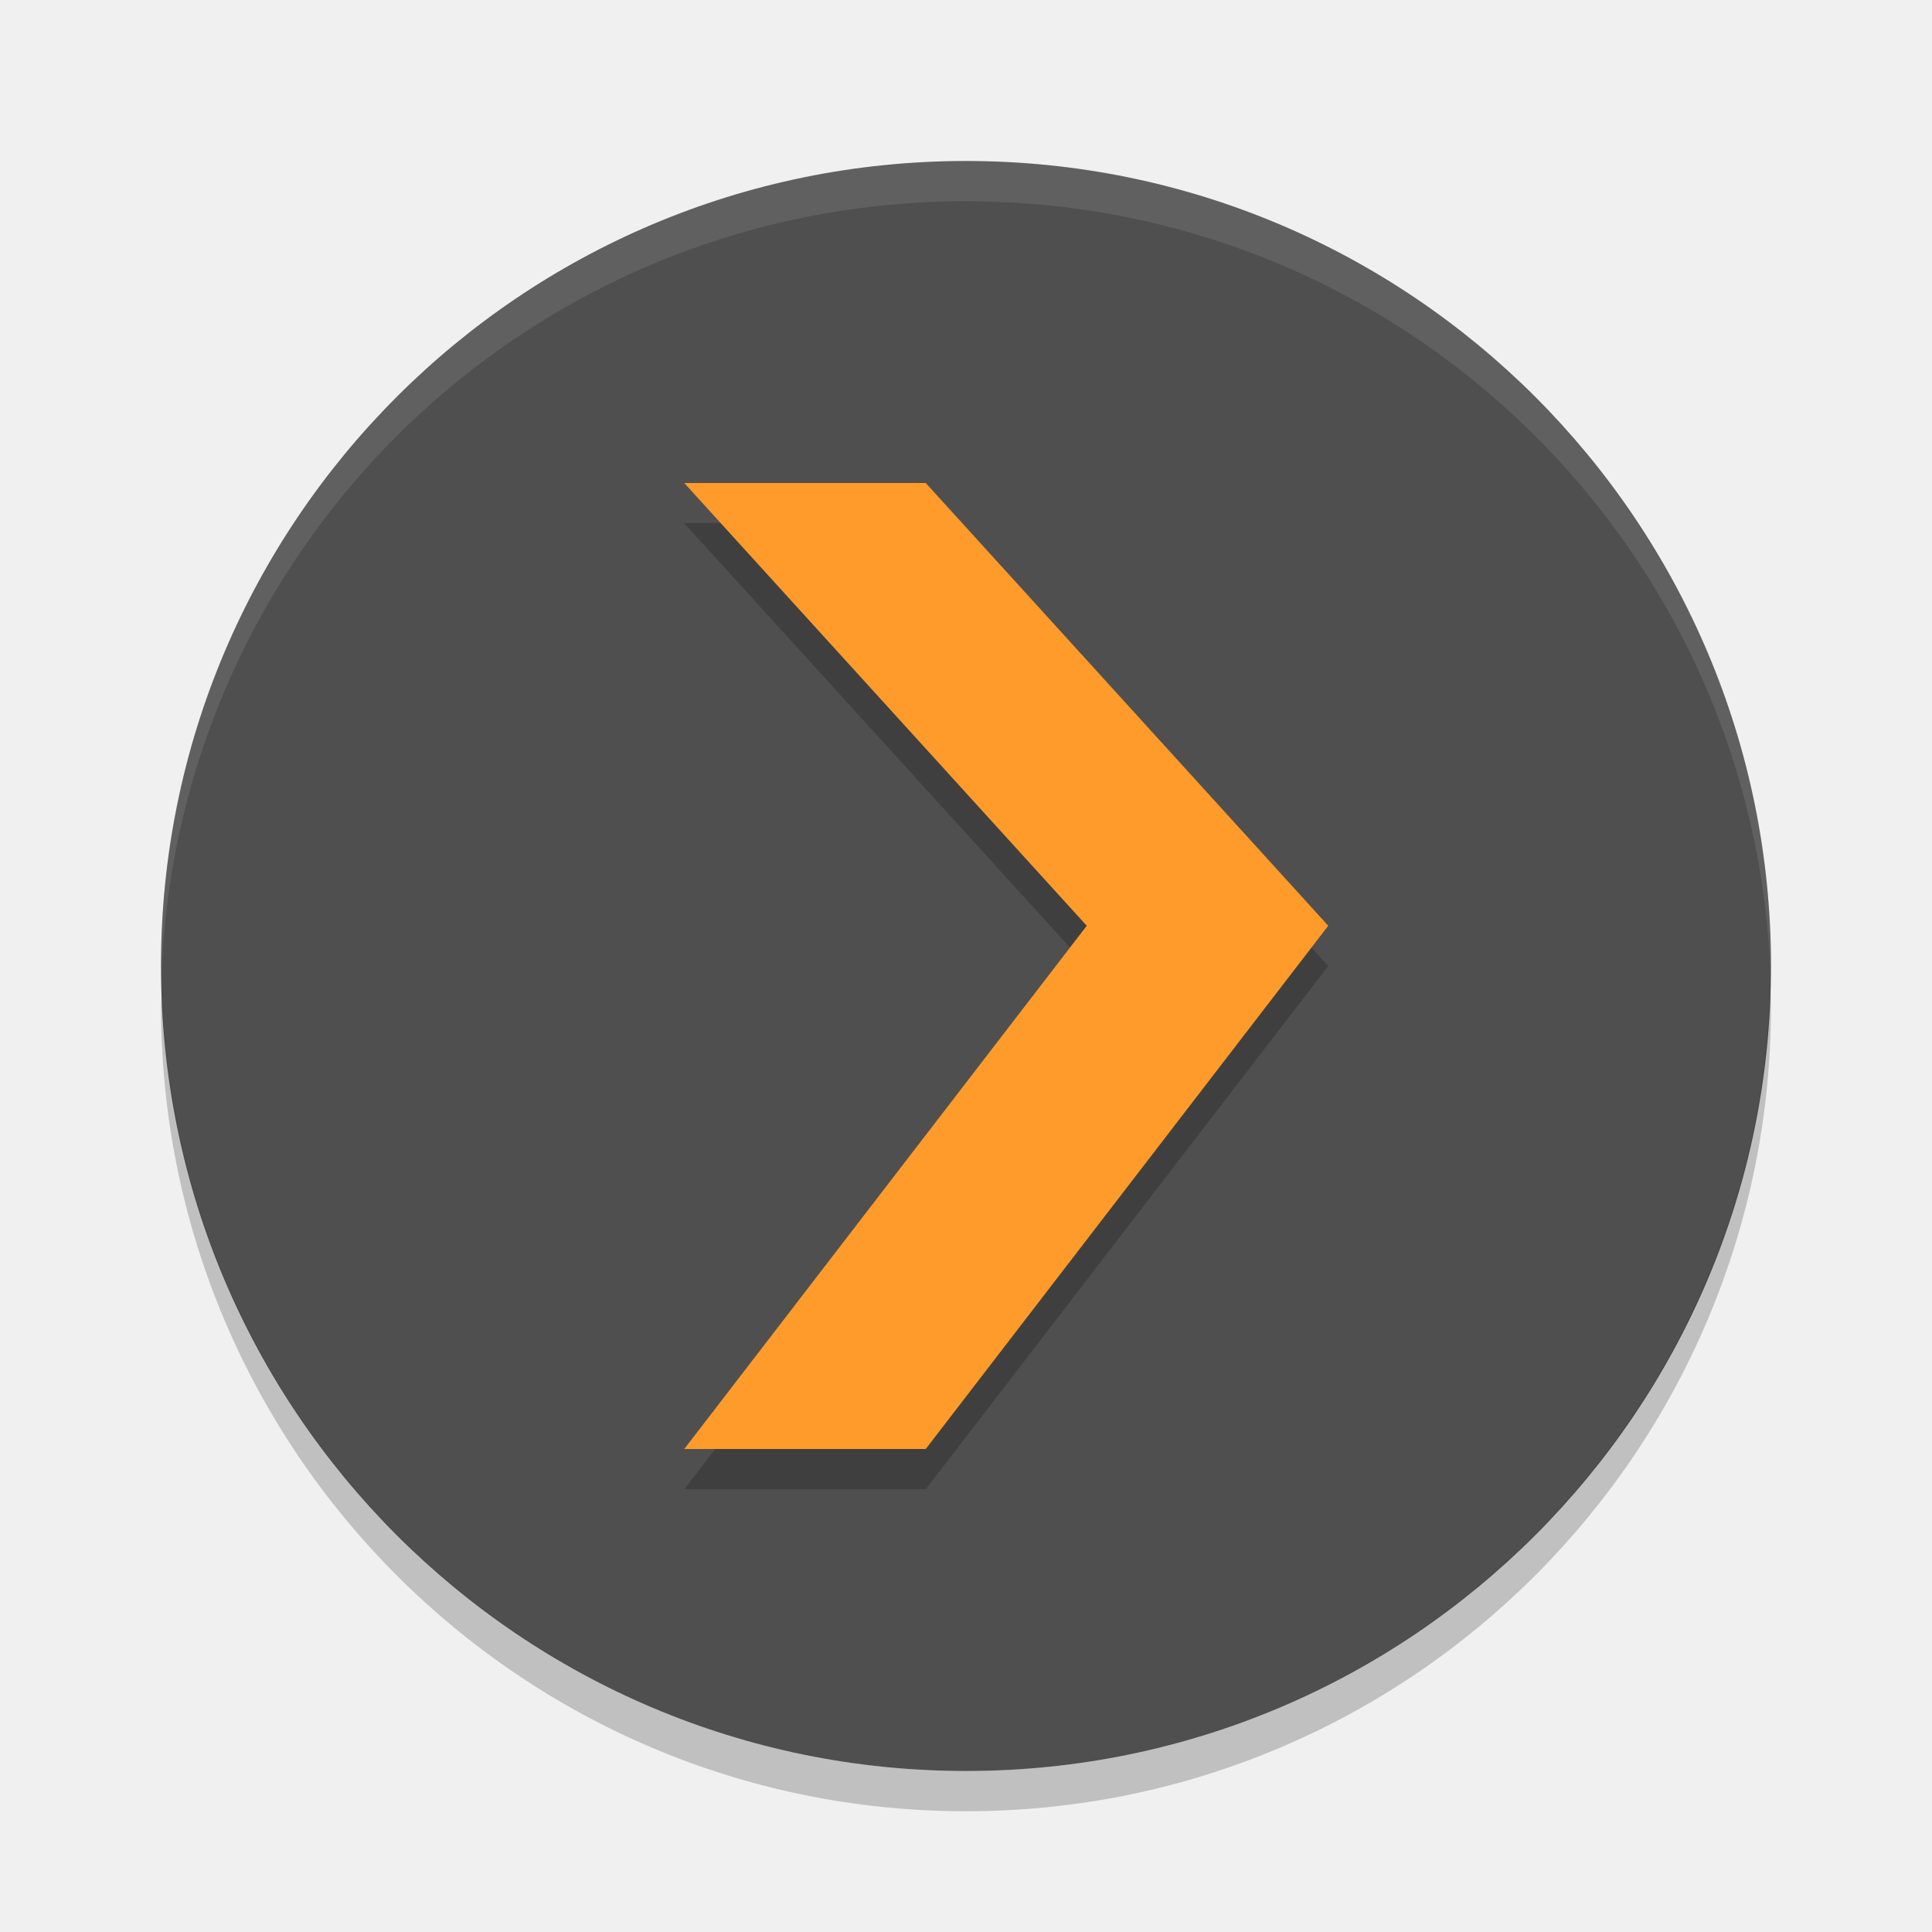
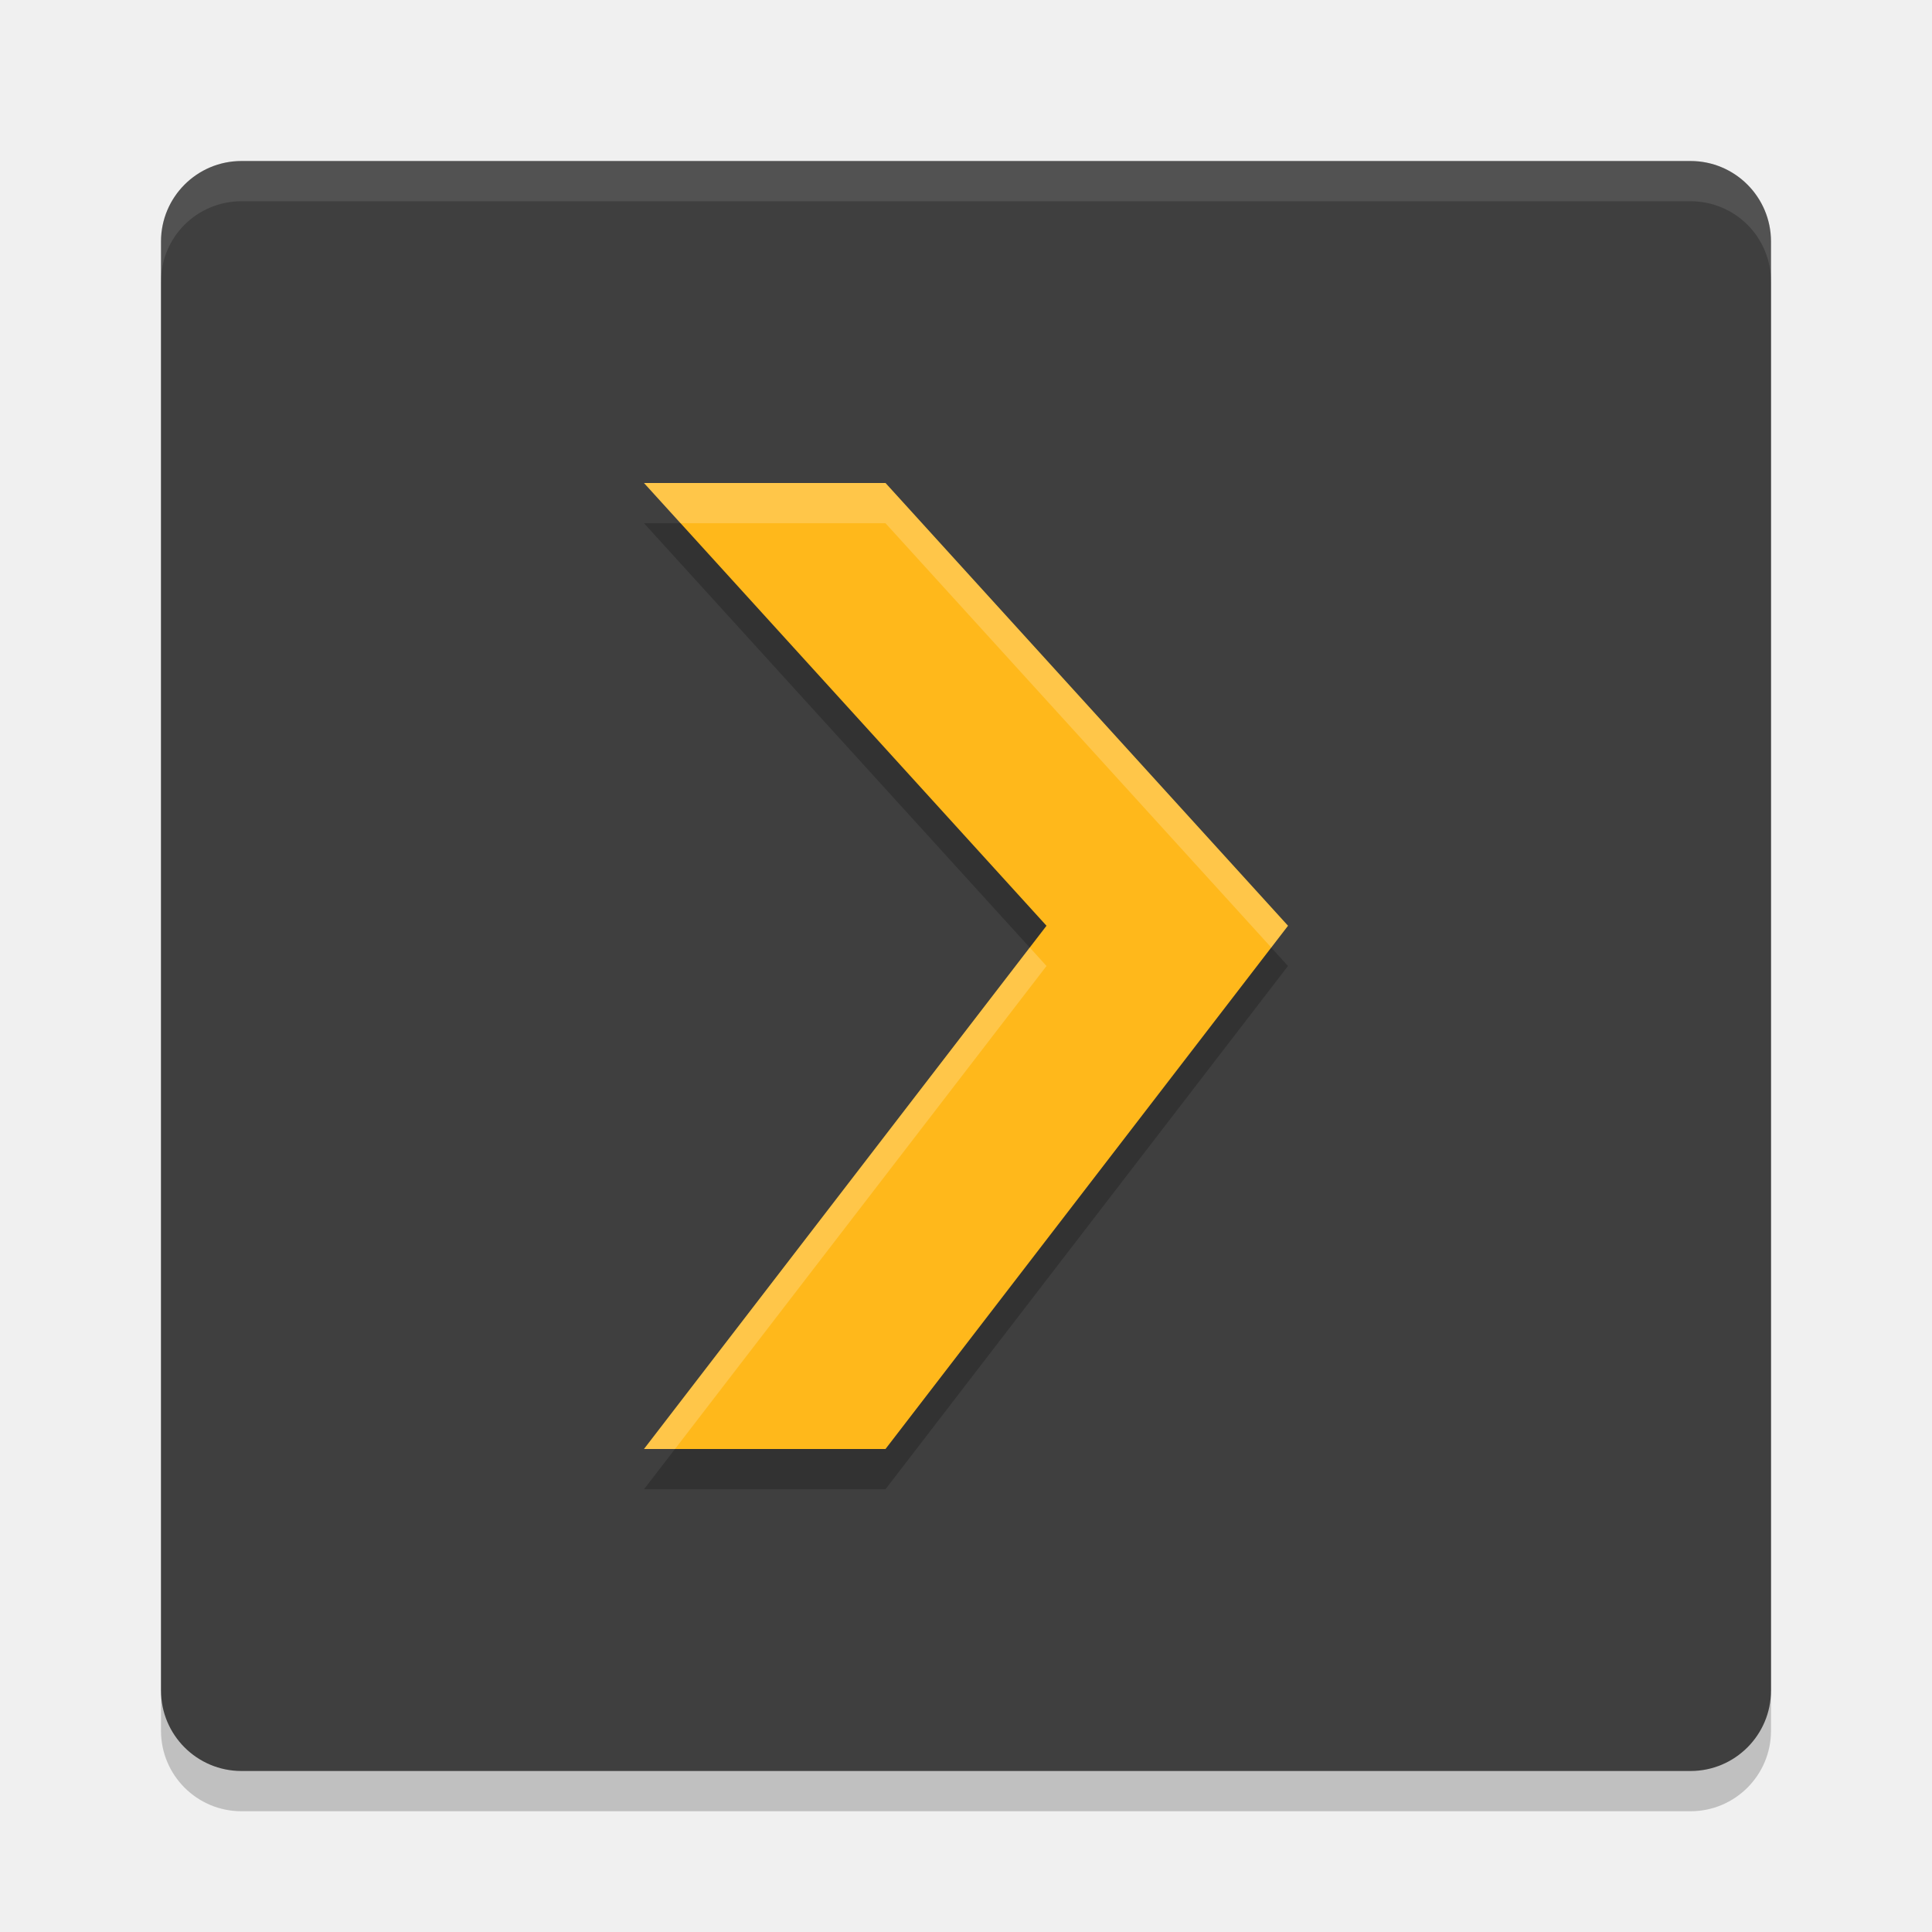
<svg xmlns="http://www.w3.org/2000/svg" width="48" height="48" version="1">
-   <path fill="#4f4f4f" d="m44 24a20 20 0 0 1 -20 20 20 20 0 0 1 -20 -20 20 20 0 0 1 20 -20 20 20 0 0 1 20 20z" />
-   <path fill="#fff" opacity=".1" d="m24 4c-11.079 0-19.998 8.92-19.998 20 0 0.168-0.004 0.333 0 0.5 0.264-10.846 9.087-19.5 19.998-19.5s19.734 8.654 19.998 19.5c0.004-0.167 0-0.332 0-0.5 0-11.08-8.919-20-19.998-20z" />
-   <path opacity=".2" d="m43.979 24.418a20 20 0 0 1 -19.979 19.582 20 20 0 0 1 -19.978 -19.418 20 20 0 0 0 -0.022 0.418 20 20 0 0 0 20 20 20 20 0 0 0 20 -20 20 20 0 0 0 -0.021 -0.582z" />
-   <path opacity=".2" d="m17 13h6l10 11-10 13h-6l10-13m-10-11" />
-   <path fill="#ff9b2a" d="m17 12h6l10 11-10 13h-6l10-13m-10-11" />
+   <rect style="opacity:0.2" width="40" height="40" x="4" y="5" rx="2" ry="2" />
+   <rect style="fill:#3f3f3f" width="40" height="40" x="4" y="4" rx="2" ry="2" />
+   <path fill="#fff" style="opacity:0.1" d="m6 4c-1.108 0-2 0.892-2 2v1c0-1.108 0.892-2 2-2h36c1.108 0 2 0.892 2 2v-1c0-1.108-0.892-2-2-2h-36z" />
+   <path style="opacity:0.2" d="m 16,13 h 6 L 32,24 22,37 H 16 L 26,24 M 16,13" />
+   <path style="fill:#ffb81b" d="m 16,12 h 6 L 32,23 22,36 H 16 L 26,23 M 16,12" />
+   <path style="fill:#ffffff;opacity:0.2" d="M 16 12 L 16.908 13 L 22 13 L 31.584 23.541 L 32 23 L 22 12 L 16 12 z M 25.584 23.541 L 16 36 L 16.77 36 L 26 24 L 25.584 23.541 z" />
</svg>
